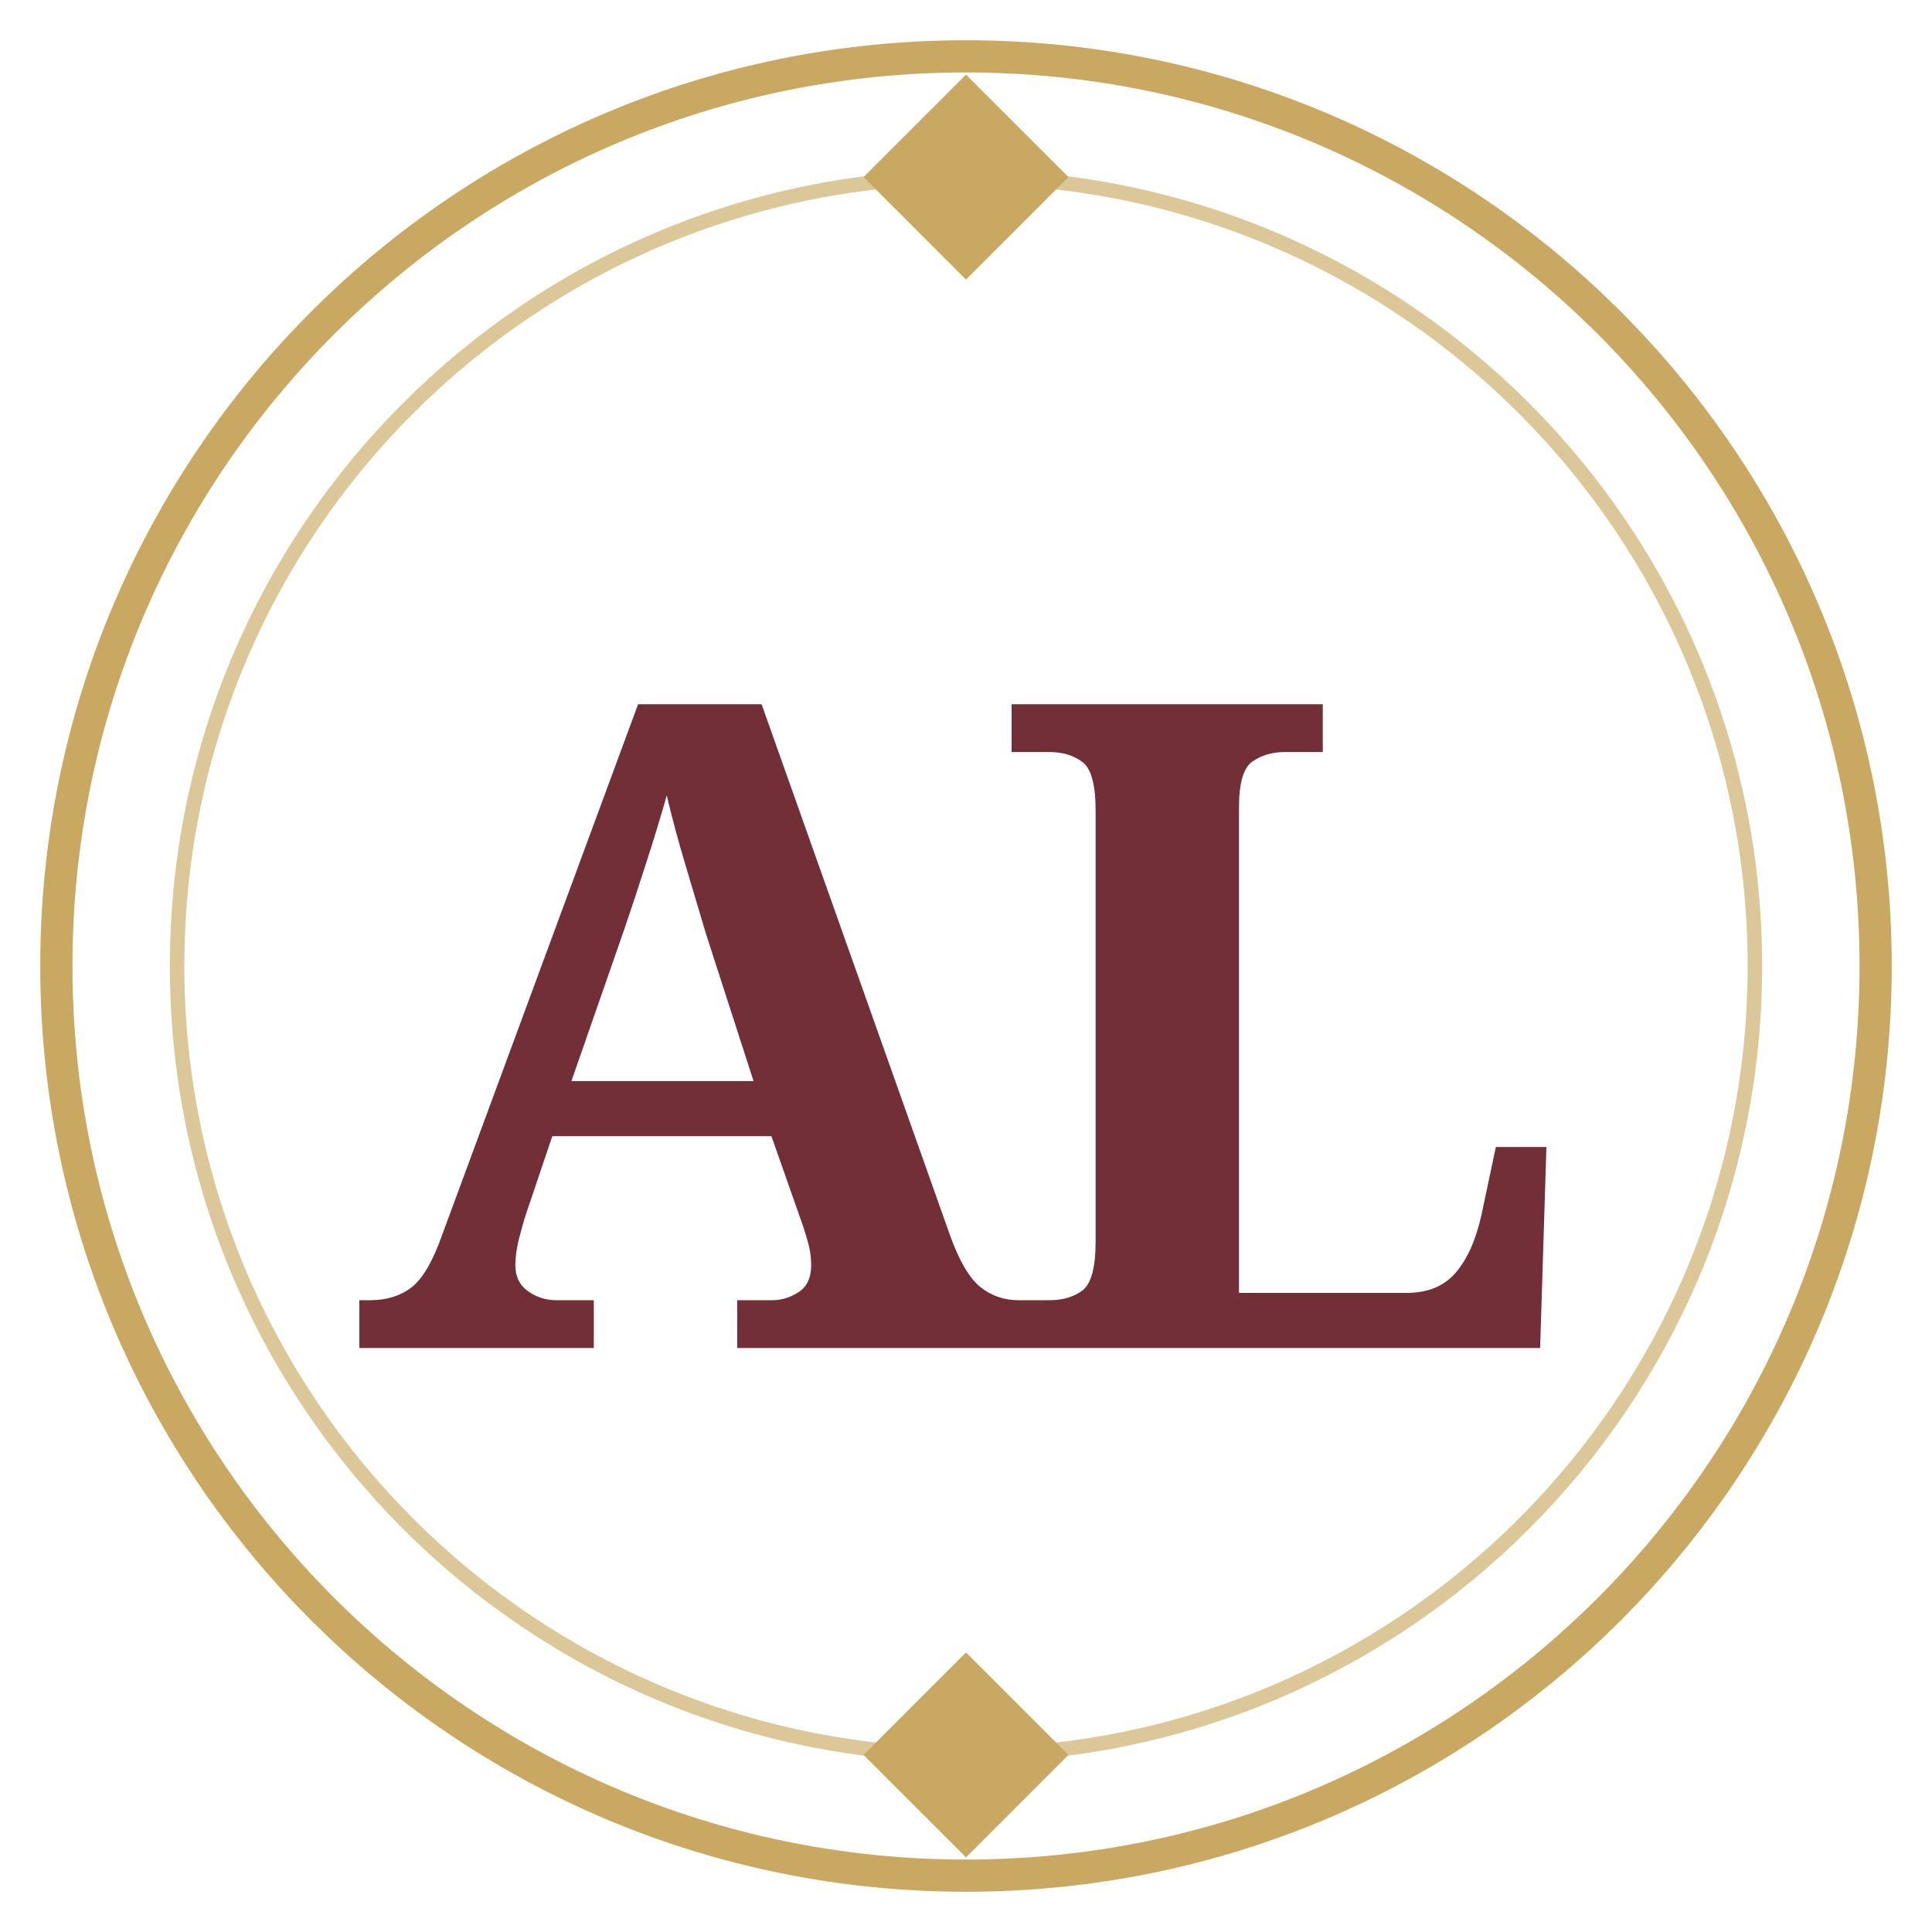
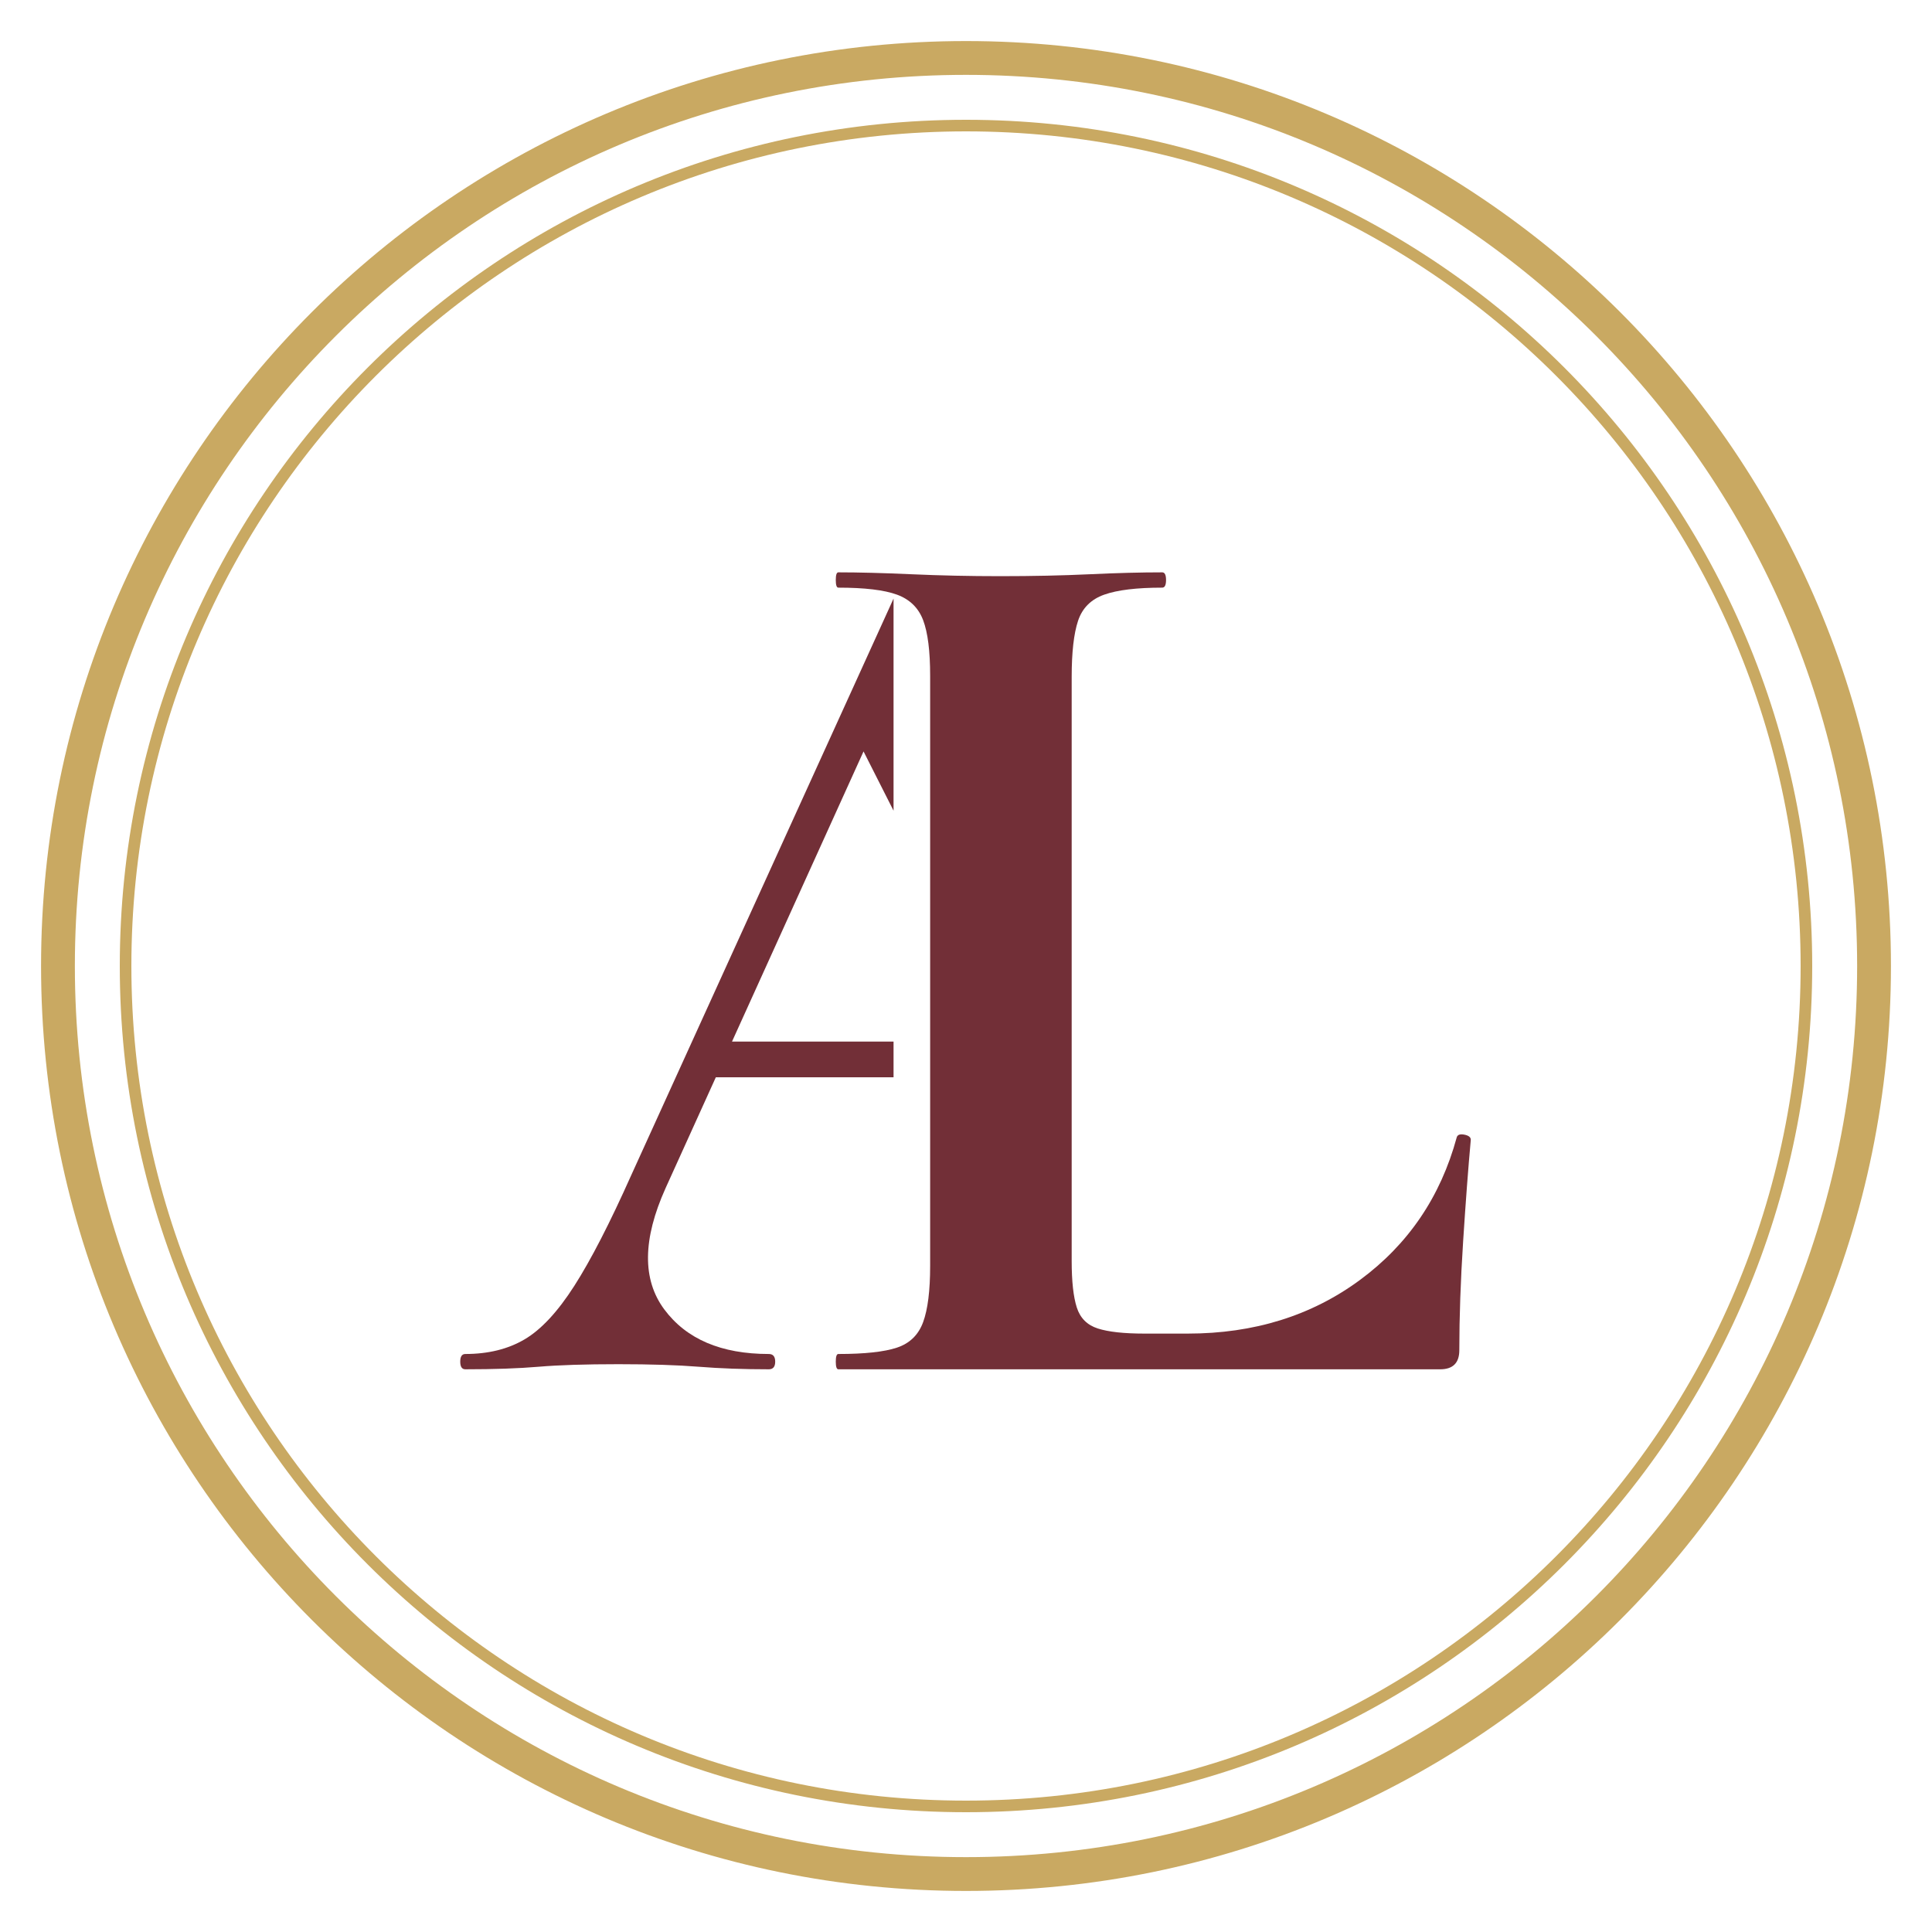
- <svg xmlns="http://www.w3.org/2000/svg" viewBox="0 0 120 120" role="img" aria-label="Andrew Likoudis">
-   <circle cx="60" cy="60" r="56.5" fill="none" stroke="#C9A962" stroke-width="2" />
-   <circle cx="60" cy="60" r="49" fill="none" stroke="#C9A962" stroke-width="0.9" opacity="0.65" />
-   <rect x="55.5" y="6.5" width="9" height="9" transform="rotate(45 60 11)" fill="#C9A962" />
-   <rect x="55.5" y="104.5" width="9" height="9" transform="rotate(45 60 109)" fill="#C9A962" />
-   <text x="60" y="62" text-anchor="middle" dominant-baseline="central" font-family="'Cormorant Garamond', Georgia, serif" font-weight="600" font-size="56" letter-spacing="-3" fill="#722F37">AL</text>
+ <svg xmlns="http://www.w3.org/2000/svg" viewBox="0 0 200 200" role="img" aria-label="Andrew Likoudis">
+   <circle cx="100" cy="100" r="94" fill="none" stroke="#C9A962" stroke-width="3.5" />
+   <circle cx="100" cy="100" r="87" fill="none" stroke="#C9A962" stroke-width="1.2" />
+   <defs>
+     <clipPath id="ca">
+       <rect x="-50" y="0" width="93.8" height="200" />
+     </clipPath>
+   </defs>
+   <g transform="translate(48.7 0)">
+     <g clip-path="url(#ca)">
+       <path d="M22.572 111.521 24.552 107.825H62.568L63.492 111.521ZM94.644 140.165Q95.304 140.165 95.304 140.957Q95.304 141.749 94.644 141.749Q90.684 141.749 86.394 141.485Q82.104 141.221 78.144 141.221Q73.656 141.221 70.356 141.485Q67.056 141.749 62.964 141.749Q62.436 141.749 62.436 140.957Q62.436 140.165 62.964 140.165Q68.376 140.165 69.234 137.987Q70.092 135.809 66.792 129.341L39.996 76.409L46.464 65.057L20.196 123.005Q16.632 130.925 20.064 135.545Q23.496 140.165 30.888 140.165Q31.548 140.165 31.548 140.957Q31.548 141.749 30.888 141.749Q26.928 141.749 23.628 141.485Q20.328 141.221 15.312 141.221Q10.164 141.221 7.062 141.485Q3.96 141.749 -0.528 141.749Q-1.056 141.749 -1.056 140.957Q-1.056 140.165 -0.528 140.165Q3.036 140.165 5.61 138.647Q8.184 137.129 10.758 133.103Q13.332 129.077 16.632 121.685L45.276 58.721Q45.408 58.325 46.464 58.259Q47.52 58.193 47.652 58.721L80.652 123.665Q83.82 129.869 86.13 133.499Q88.44 137.129 90.486 138.647Q92.532 140.165 94.644 140.165Z" fill="#722F37" />
+     </g>
+     <path d="M62.24 70.073V130.529Q62.24 133.697 62.768 135.347Q63.296 136.997 64.946 137.525Q66.596 138.053 69.764 138.053H74.252Q84.548 138.053 92.072 132.509Q99.596 126.965 102.104 117.725Q102.236 117.329 102.896 117.461Q103.556 117.593 103.556 117.989Q103.16 122.345 102.764 128.483Q102.368 134.621 102.368 139.769Q102.368 141.749 100.388 141.749H38.084Q37.82 141.749 37.82 140.957Q37.82 140.165 38.084 140.165Q42.176 140.165 44.156 139.505Q46.136 138.845 46.862 136.865Q47.588 134.885 47.588 131.057V69.941Q47.588 66.113 46.862 64.199Q46.136 62.285 44.156 61.559Q42.176 60.833 38.084 60.833Q37.82 60.833 37.82 60.041Q37.82 59.249 38.084 59.249Q41.252 59.249 45.674 59.447Q50.096 59.645 54.848 59.645Q59.864 59.645 64.088 59.447Q68.312 59.249 71.612 59.249Q72.008 59.249 72.008 60.041Q72.008 60.833 71.612 60.833Q67.652 60.833 65.606 61.559Q63.56 62.285 62.9 64.265Q62.24 66.245 62.24 70.073Z" fill="#722F37" />
+   </g>
</svg>
